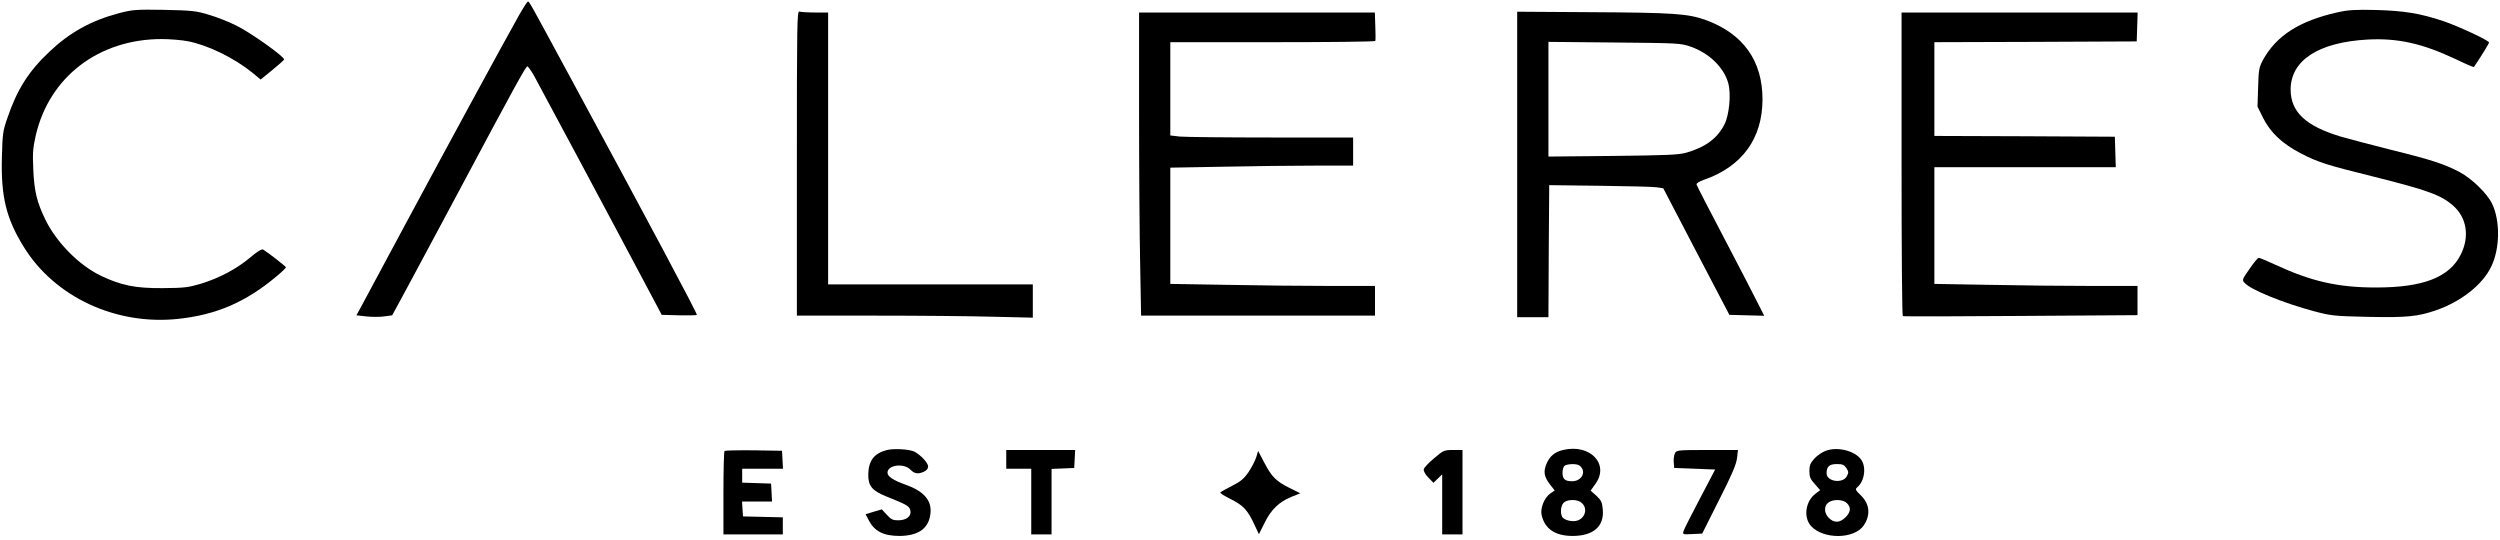
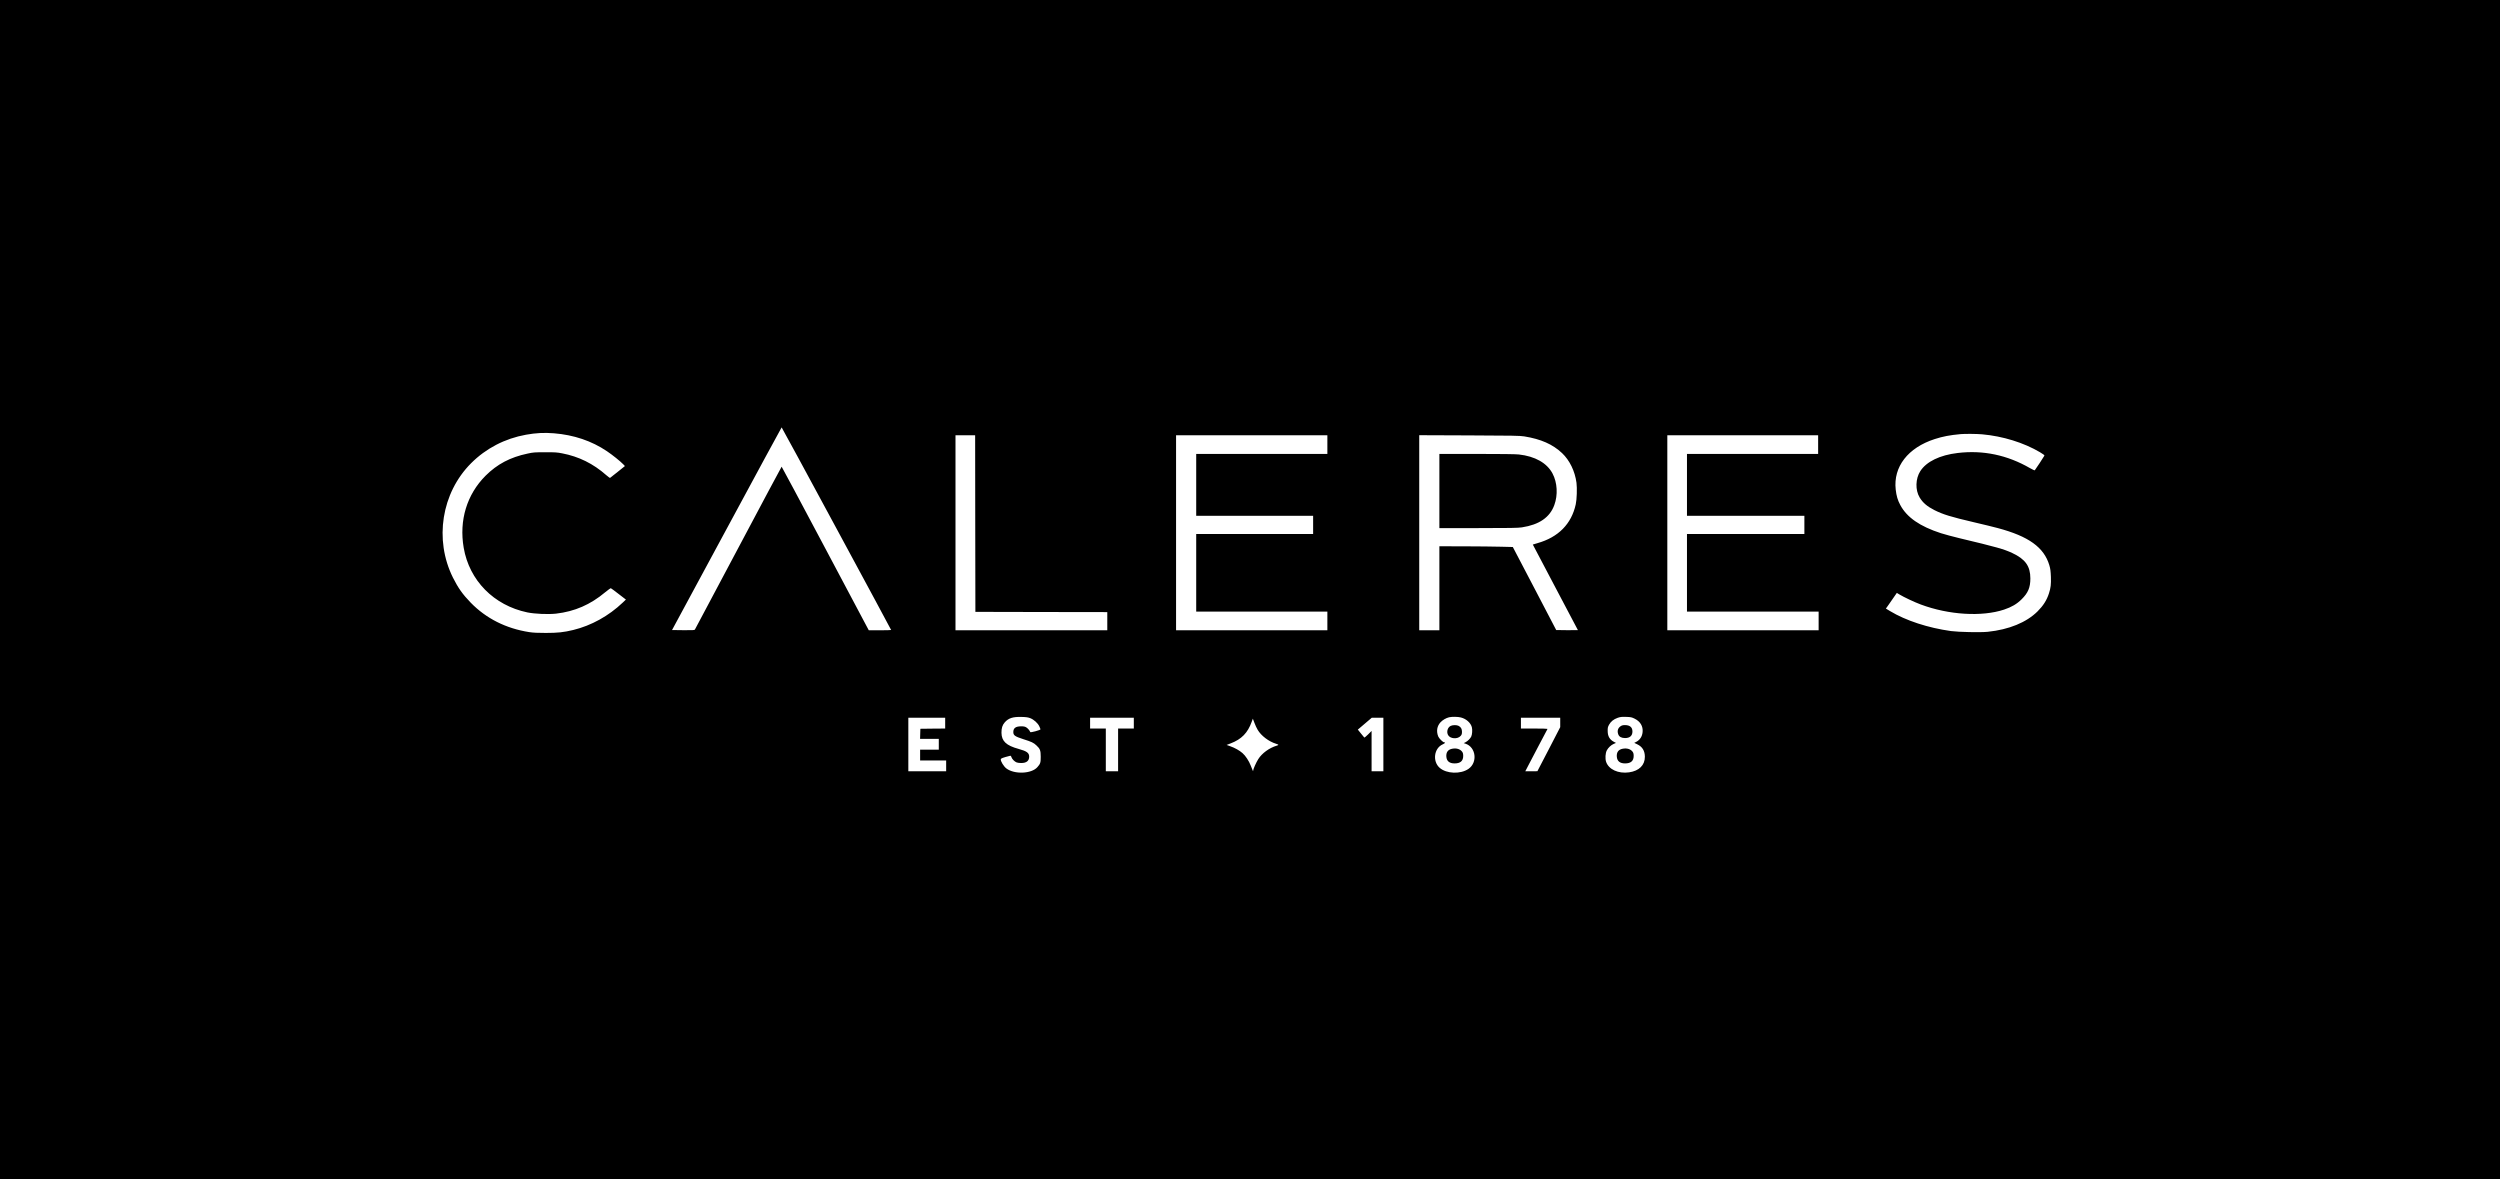
- <svg xmlns="http://www.w3.org/2000/svg" viewBox="0 1 1600 345" width="1600" height="345">
-   <g transform="translate(0,346) scale(0.1,-0.1)" fill="#000000" stroke="none">
-     <path d="M3322 3353 c-103 -183 -469 -857 -722 -1328 -144 -269 -275 -513 -291 -542 l-28 -51 63 -7 c35 -4 87 -4 115 0 l51 7 63 116 c35 65 195 362 355 662 370 694 437 815 447 815 5 0 24 -27 43 -60 27 -49 483 -900 756 -1415 l61 -115 113 -3 c61 -1 112 0 112 3 0 14 -303 583 -813 1525 -265 490 -259 480 -269 480 -3 0 -29 -39 -56 -87z" />
-     <path d="M763 3366 c-181 -48 -316 -123 -448 -248 -133 -126 -205 -240 -267 -421 -30 -86 -32 -103 -36 -259 -6 -248 28 -387 140 -568 197 -320 588 -503 987 -461 244 26 432 106 629 271 34 28 62 55 62 59 0 6 -111 92 -146 114 -9 5 -38 -13 -84 -52 -87 -73 -197 -131 -315 -167 -81 -24 -106 -27 -245 -28 -176 -1 -263 17 -394 79 -140 67 -285 214 -356 360 -54 112 -71 181 -77 322 -5 104 -2 136 16 217 87 374 403 616 806 616 51 0 127 -6 168 -14 128 -25 296 -107 412 -201 l53 -44 74 60 c40 33 74 63 76 68 6 16 -212 171 -303 216 -49 25 -130 57 -180 71 -81 25 -109 27 -285 31 -181 3 -202 1 -287 -21z" />
-     <path d="M14960 3371 c-242 -54 -390 -148 -476 -303 -26 -49 -29 -63 -32 -176 l-4 -124 36 -73 c47 -94 124 -166 242 -227 111 -57 161 -73 459 -147 356 -89 440 -120 517 -189 86 -77 104 -197 47 -311 -73 -146 -240 -211 -543 -211 -242 0 -413 39 -640 144 -54 25 -104 46 -110 46 -6 0 -33 -32 -59 -71 -48 -68 -49 -71 -31 -90 39 -44 250 -129 444 -181 109 -29 128 -31 347 -36 250 -5 317 2 436 43 162 57 297 165 352 281 55 116 57 291 4 401 -30 63 -129 160 -206 201 -99 52 -180 79 -436 142 -133 34 -280 72 -327 86 -224 68 -319 157 -320 300 0 188 178 304 495 321 189 10 348 -25 558 -124 64 -31 118 -54 120 -52 45 66 97 151 97 157 0 13 -200 106 -293 137 -146 49 -251 66 -427 71 -136 3 -180 1 -250 -15z" />
-     <path d="M5100 2406 l0 -976 498 0 c274 0 614 -3 755 -7 l257 -6 0 106 0 107 -655 0 -655 0 0 870 0 870 -84 0 c-46 0 -91 3 -100 6 -15 6 -16 -84 -16 -970z" />
-     <path d="M9710 2398 l0 -978 100 0 100 0 2 423 3 422 325 -4 c179 -2 343 -6 365 -10 l40 -6 211 -405 212 -405 111 -3 112 -3 -42 83 c-23 46 -119 232 -214 413 -96 182 -175 336 -177 344 -2 8 16 20 49 31 243 85 373 264 373 515 0 246 -124 419 -361 506 -115 42 -207 48 -736 51 l-473 3 0 -977z m1111 753 c118 -41 213 -134 240 -234 19 -69 6 -203 -24 -262 -45 -90 -122 -147 -244 -182 -49 -14 -123 -17 -470 -21 l-413 -4 0 367 0 367 423 -4 c410 -4 424 -4 488 -27z" />
-     <path d="M7290 2732 c0 -351 3 -788 7 -970 l6 -332 749 0 748 0 0 95 0 95 -293 0 c-162 0 -456 3 -655 7 l-362 6 0 372 0 372 338 6 c185 4 448 7 585 7 l247 0 0 90 0 90 -524 0 c-287 0 -551 3 -585 6 l-61 7 0 298 0 299 654 0 c360 0 656 3 658 8 2 4 2 46 0 95 l-3 87 -755 0 -754 0 0 -638z" />
-     <path d="M12170 2401 c0 -534 3 -972 8 -974 4 -3 343 -2 755 1 l747 5 0 93 0 94 -297 0 c-164 0 -457 3 -650 7 l-353 6 0 374 0 373 580 0 581 0 -3 98 -3 97 -577 3 -578 2 0 300 0 300 648 2 647 3 3 93 3 92 -756 0 -755 0 0 -969z" />
-     <path d="M5677 570 c-82 -21 -118 -67 -120 -154 -2 -74 24 -106 110 -141 137 -55 152 -63 159 -91 9 -37 -24 -64 -78 -64 -33 0 -46 6 -72 35 l-32 35 -52 -15 -52 -16 19 -37 c37 -72 95 -102 198 -102 112 1 176 41 194 120 22 96 -27 162 -153 207 -81 29 -118 53 -118 78 0 49 103 63 146 20 27 -28 50 -31 89 -13 15 7 25 19 25 33 0 22 -48 74 -87 94 -31 16 -131 22 -176 11z" />
-     <path d="M10003 570 c-51 -12 -83 -38 -104 -85 -23 -53 -18 -85 22 -137 l29 -37 -29 -20 c-37 -26 -64 -93 -55 -135 19 -90 86 -136 199 -136 132 0 202 61 193 167 -4 49 -10 61 -41 90 l-37 33 30 42 c93 127 -33 260 -207 218z m103 -98 c51 -34 21 -102 -45 -102 -45 0 -61 14 -61 55 0 17 5 36 12 43 13 13 76 16 94 4z m4 -232 c51 -27 45 -97 -10 -120 -34 -14 -95 1 -104 26 -11 29 -6 67 11 86 18 20 73 24 103 8z" />
-     <path d="M11685 565 c-22 -8 -55 -30 -72 -49 -27 -29 -33 -44 -33 -81 0 -37 6 -51 35 -83 l34 -39 -29 -22 c-65 -48 -80 -152 -29 -208 79 -86 275 -84 336 3 46 67 40 138 -18 194 -34 33 -37 39 -23 51 47 39 60 129 25 178 -40 56 -151 84 -226 56z m132 -111 c15 -24 15 -29 2 -53 -27 -48 -129 -33 -129 20 0 43 18 59 65 59 37 0 47 -4 62 -26z m3 -224 c28 -28 25 -57 -9 -91 -36 -36 -73 -37 -106 -4 -32 31 -33 78 -3 99 32 23 94 20 118 -4z" />
-     <path d="M4637 564 c-4 -4 -7 -126 -7 -271 l0 -263 190 0 190 0 0 55 0 54 -127 3 -128 3 -3 48 -3 47 96 0 96 0 -3 57 -3 58 -92 3 -93 3 0 44 0 45 130 0 131 0 -3 58 -3 57 -181 3 c-99 1 -183 -1 -187 -4z" />
-     <path d="M6440 510 l0 -60 80 0 80 0 0 -210 0 -210 65 0 65 0 0 210 0 209 73 3 72 3 3 58 3 57 -221 0 -220 0 0 -60z" />
-     <path d="M9178 517 c-35 -29 -65 -61 -66 -71 -2 -10 10 -33 29 -52 l33 -34 28 27 28 27 0 -192 0 -192 65 0 65 0 0 270 0 270 -60 0 c-58 0 -62 -2 -122 -53z" />
-     <path d="M10720 550 c-6 -12 -10 -38 -8 -58 l3 -37 131 -5 131 -5 -97 -185 c-54 -102 -101 -195 -105 -208 -7 -23 -5 -23 56 -20 l63 3 108 215 c83 163 110 228 115 268 l6 52 -196 0 c-187 0 -197 -1 -207 -20z" />
-     <path d="M8040 524 c-7 -22 -29 -65 -49 -95 -30 -43 -51 -61 -107 -89 -38 -19 -71 -38 -74 -42 -3 -4 28 -23 68 -43 79 -40 106 -68 150 -162 l29 -62 37 74 c42 85 92 133 173 166 l55 22 -69 34 c-87 44 -114 71 -162 163 l-39 74 -12 -40z" />
+ <svg xmlns="http://www.w3.org/2000/svg" version="1.0" viewBox="0 0 5089 2400" preserveAspectRatio="xMidYMid meet">
+   <g transform="translate(0,2400) scale(0.1,-0.1)" fill="#000000" stroke="none">
+     <path d="M0 12000 l0 -12000 25445 0 25445 0 0 12000 0 12000 -25445 0 -25445 0 0 -12000z m17028 1241 c612 -1132 1112 -2061 1112 -2065 0 -3 -102 -6 -227 -6 l-228 0 -31 58 c-16 31 -414 780 -884 1665 -469 884 -856 1607 -859 1607 -3 -1 -400 -743 -881 -1651 -481 -908 -880 -1657 -885 -1665 -8 -12 -50 -14 -237 -12 l-228 3 1113 2062 c611 1134 1115 2062 1118 2063 3 0 506 -926 1117 -2059z m-5752 1939 c405 -33 766 -154 1079 -365 112 -75 272 -204 333 -267 l33 -35 -148 -119 c-81 -65 -151 -121 -156 -123 -4 -1 -38 24 -75 56 -266 235 -560 380 -900 445 -100 20 -150 23 -347 22 -211 0 -240 -2 -355 -27 -355 -75 -619 -215 -856 -451 -381 -382 -541 -908 -445 -1466 114 -666 613 -1173 1295 -1316 151 -31 425 -43 586 -25 379 44 697 182 999 435 58 48 110 85 116 82 7 -2 78 -55 159 -118 l147 -113 -63 -60 c-288 -274 -640 -469 -1009 -559 -195 -47 -316 -60 -559 -60 -166 0 -255 4 -339 17 -472 74 -875 277 -1189 599 -164 169 -256 299 -362 510 -384 773 -233 1725 370 2329 303 303 689 503 1118 580 202 36 368 45 568 29z m29074 -21 c421 -38 844 -169 1175 -364 65 -38 95 -61 91 -70 -5 -14 -182 -283 -196 -298 -4 -5 -47 15 -96 43 -464 268 -957 371 -1474 309 -363 -43 -636 -176 -760 -369 -99 -154 -105 -385 -14 -536 64 -107 153 -183 301 -258 178 -89 330 -136 800 -246 186 -43 406 -97 488 -119 630 -168 942 -392 1051 -756 22 -74 27 -116 32 -238 5 -156 -3 -222 -40 -337 -44 -137 -115 -249 -232 -366 -227 -225 -581 -370 -1014 -415 -151 -15 -588 -6 -747 15 -467 65 -920 213 -1240 406 l-86 52 44 61 c24 34 74 106 111 160 l68 98 51 -31 c93 -56 309 -158 436 -205 569 -213 1245 -254 1696 -104 155 52 259 113 356 209 133 131 179 240 179 425 0 250 -102 393 -367 517 -171 80 -315 121 -1078 303 -132 32 -301 77 -375 101 -429 139 -694 322 -828 574 -53 98 -78 185 -93 314 -52 464 249 853 796 1029 166 53 301 79 525 100 83 8 334 6 440 -4z m-20498 -1816 l3 -1798 1343 -3 1342 -2 0 -185 0 -185 -1545 0 -1545 0 0 1985 0 1985 200 0 200 0 2 -1797z m7168 1607 l0 -190 -1335 0 -1335 0 0 -630 0 -630 1190 0 1190 0 0 -185 0 -185 -1190 0 -1190 0 0 -790 0 -790 1335 0 1335 0 0 -190 0 -190 -1540 0 -1540 0 0 1985 0 1985 1540 0 1540 0 0 -190z m4007 167 c341 -55 580 -161 771 -341 154 -146 261 -366 293 -603 14 -109 7 -342 -15 -439 -87 -399 -354 -670 -778 -790 -51 -15 -94 -28 -96 -29 -1 -1 205 -393 458 -870 253 -478 460 -870 460 -872 0 -2 -99 -2 -221 -1 l-221 3 -441 845 -442 845 -240 6 c-132 4 -468 7 -747 8 l-508 1 0 -855 0 -855 -205 0 -205 0 0 1986 0 1985 1018 -4 c881 -3 1031 -6 1119 -20z m5983 -167 l0 -190 -1335 0 -1335 0 0 -630 0 -630 1195 0 1195 0 0 -185 0 -185 -1195 0 -1195 0 0 -790 0 -790 1340 0 1340 0 0 -190 0 -190 -1540 0 -1540 0 0 1985 0 1985 1535 0 1535 0 0 -190z m-16038 -5569 c73 -28 154 -101 184 -166 13 -27 24 -55 24 -61 0 -16 -203 -71 -208 -56 -10 30 -51 78 -82 96 -26 16 -52 21 -105 21 -110 -1 -158 -36 -158 -117 0 -66 33 -90 202 -144 173 -55 209 -72 268 -127 75 -69 88 -104 88 -232 0 -120 -7 -142 -68 -211 -119 -137 -468 -151 -632 -26 -53 40 -119 148 -113 186 3 19 40 33 185 70 18 5 23 0 32 -27 13 -40 64 -91 106 -107 17 -7 57 -12 91 -12 108 -1 164 44 164 130 0 76 -50 112 -215 157 -252 69 -346 157 -349 328 -1 96 18 157 67 213 76 86 165 115 342 110 94 -2 132 -8 177 -25z m8767 14 c108 -28 198 -108 222 -198 14 -53 7 -153 -14 -194 -22 -41 -71 -89 -115 -112 l-36 -18 36 -12 c214 -70 250 -382 61 -512 -162 -112 -447 -101 -587 21 -151 133 -115 402 64 479 46 20 59 41 26 41 -24 0 -103 79 -119 118 -43 107 -26 211 46 289 44 47 112 87 174 102 60 14 183 12 242 -4z m3535 -24 c115 -56 174 -154 163 -271 -8 -92 -54 -162 -131 -202 l-39 -20 61 -29 c104 -50 154 -132 155 -253 1 -172 -117 -289 -322 -318 -219 -31 -415 60 -467 214 -22 66 -15 177 14 233 28 54 87 110 142 133 l45 19 -40 21 c-88 45 -129 115 -129 222 -1 65 3 82 28 128 38 67 92 110 175 140 57 19 81 22 173 19 96 -3 113 -7 172 -36z m-14034 -91 l0 -110 -252 -2 -253 -3 -3 -102 -3 -103 191 0 190 0 0 -110 0 -110 -190 0 -190 0 0 -110 0 -110 265 0 265 0 0 -110 0 -110 -385 0 -385 0 0 545 0 545 375 0 375 0 0 -110z m3840 0 l0 -110 -160 0 -160 0 0 -435 0 -435 -125 0 -125 0 0 435 0 435 -160 0 -160 0 0 110 0 110 445 0 445 0 0 -110z m5080 -435 l0 -545 -120 0 -120 0 0 410 0 411 -71 -71 c-39 -40 -75 -68 -78 -63 -4 4 -35 42 -69 84 l-62 77 142 121 142 121 118 0 118 0 0 -545z m3600 449 l0 -96 -232 -449 -233 -448 -123 -1 -123 0 69 133 c39 72 132 251 208 397 75 146 146 279 156 295 10 17 18 33 18 38 0 4 -121 7 -270 7 l-270 0 0 110 0 110 400 0 400 0 0 -96z m-6159 -150 c71 -121 225 -238 374 -284 58 -18 61 -25 13 -39 -149 -44 -301 -155 -375 -274 -42 -66 -103 -203 -104 -234 0 -21 0 -23 -48 100 -37 97 -107 203 -169 257 -60 53 -157 108 -250 140 l-73 26 83 32 c221 84 347 214 428 440 l23 63 32 -85 c17 -47 47 -111 66 -142z M29300 14005 l0 -755 793 0 c644 0 810 3 887 15 352 54 569 203 660 455 75 204 61 457 -36 640 -113 215 -355 352 -687 389 -60 7 -382 11 -857 11 l-760 0 0 -755z M29533 9225 c-64 -28 -92 -119 -57 -186 41 -80 197 -91 258 -18 21 24 26 41 26 83 0 59 -21 96 -70 121 -36 19 -115 19 -157 0z M29563 8759 c-88 -16 -129 -72 -121 -165 8 -89 64 -134 168 -134 117 0 175 50 175 152 0 42 -6 64 -21 85 -41 55 -115 78 -201 62z M32989 9217 c-58 -39 -74 -101 -45 -172 19 -45 66 -69 136 -69 97 0 150 47 150 134 0 85 -52 130 -153 130 -40 0 -63 -6 -88 -23z M33033 8759 c-88 -16 -129 -72 -121 -165 8 -89 64 -134 168 -134 117 0 175 50 175 152 0 42 -6 64 -21 85 -41 55 -115 78 -201 62z" />
  </g>
</svg>
